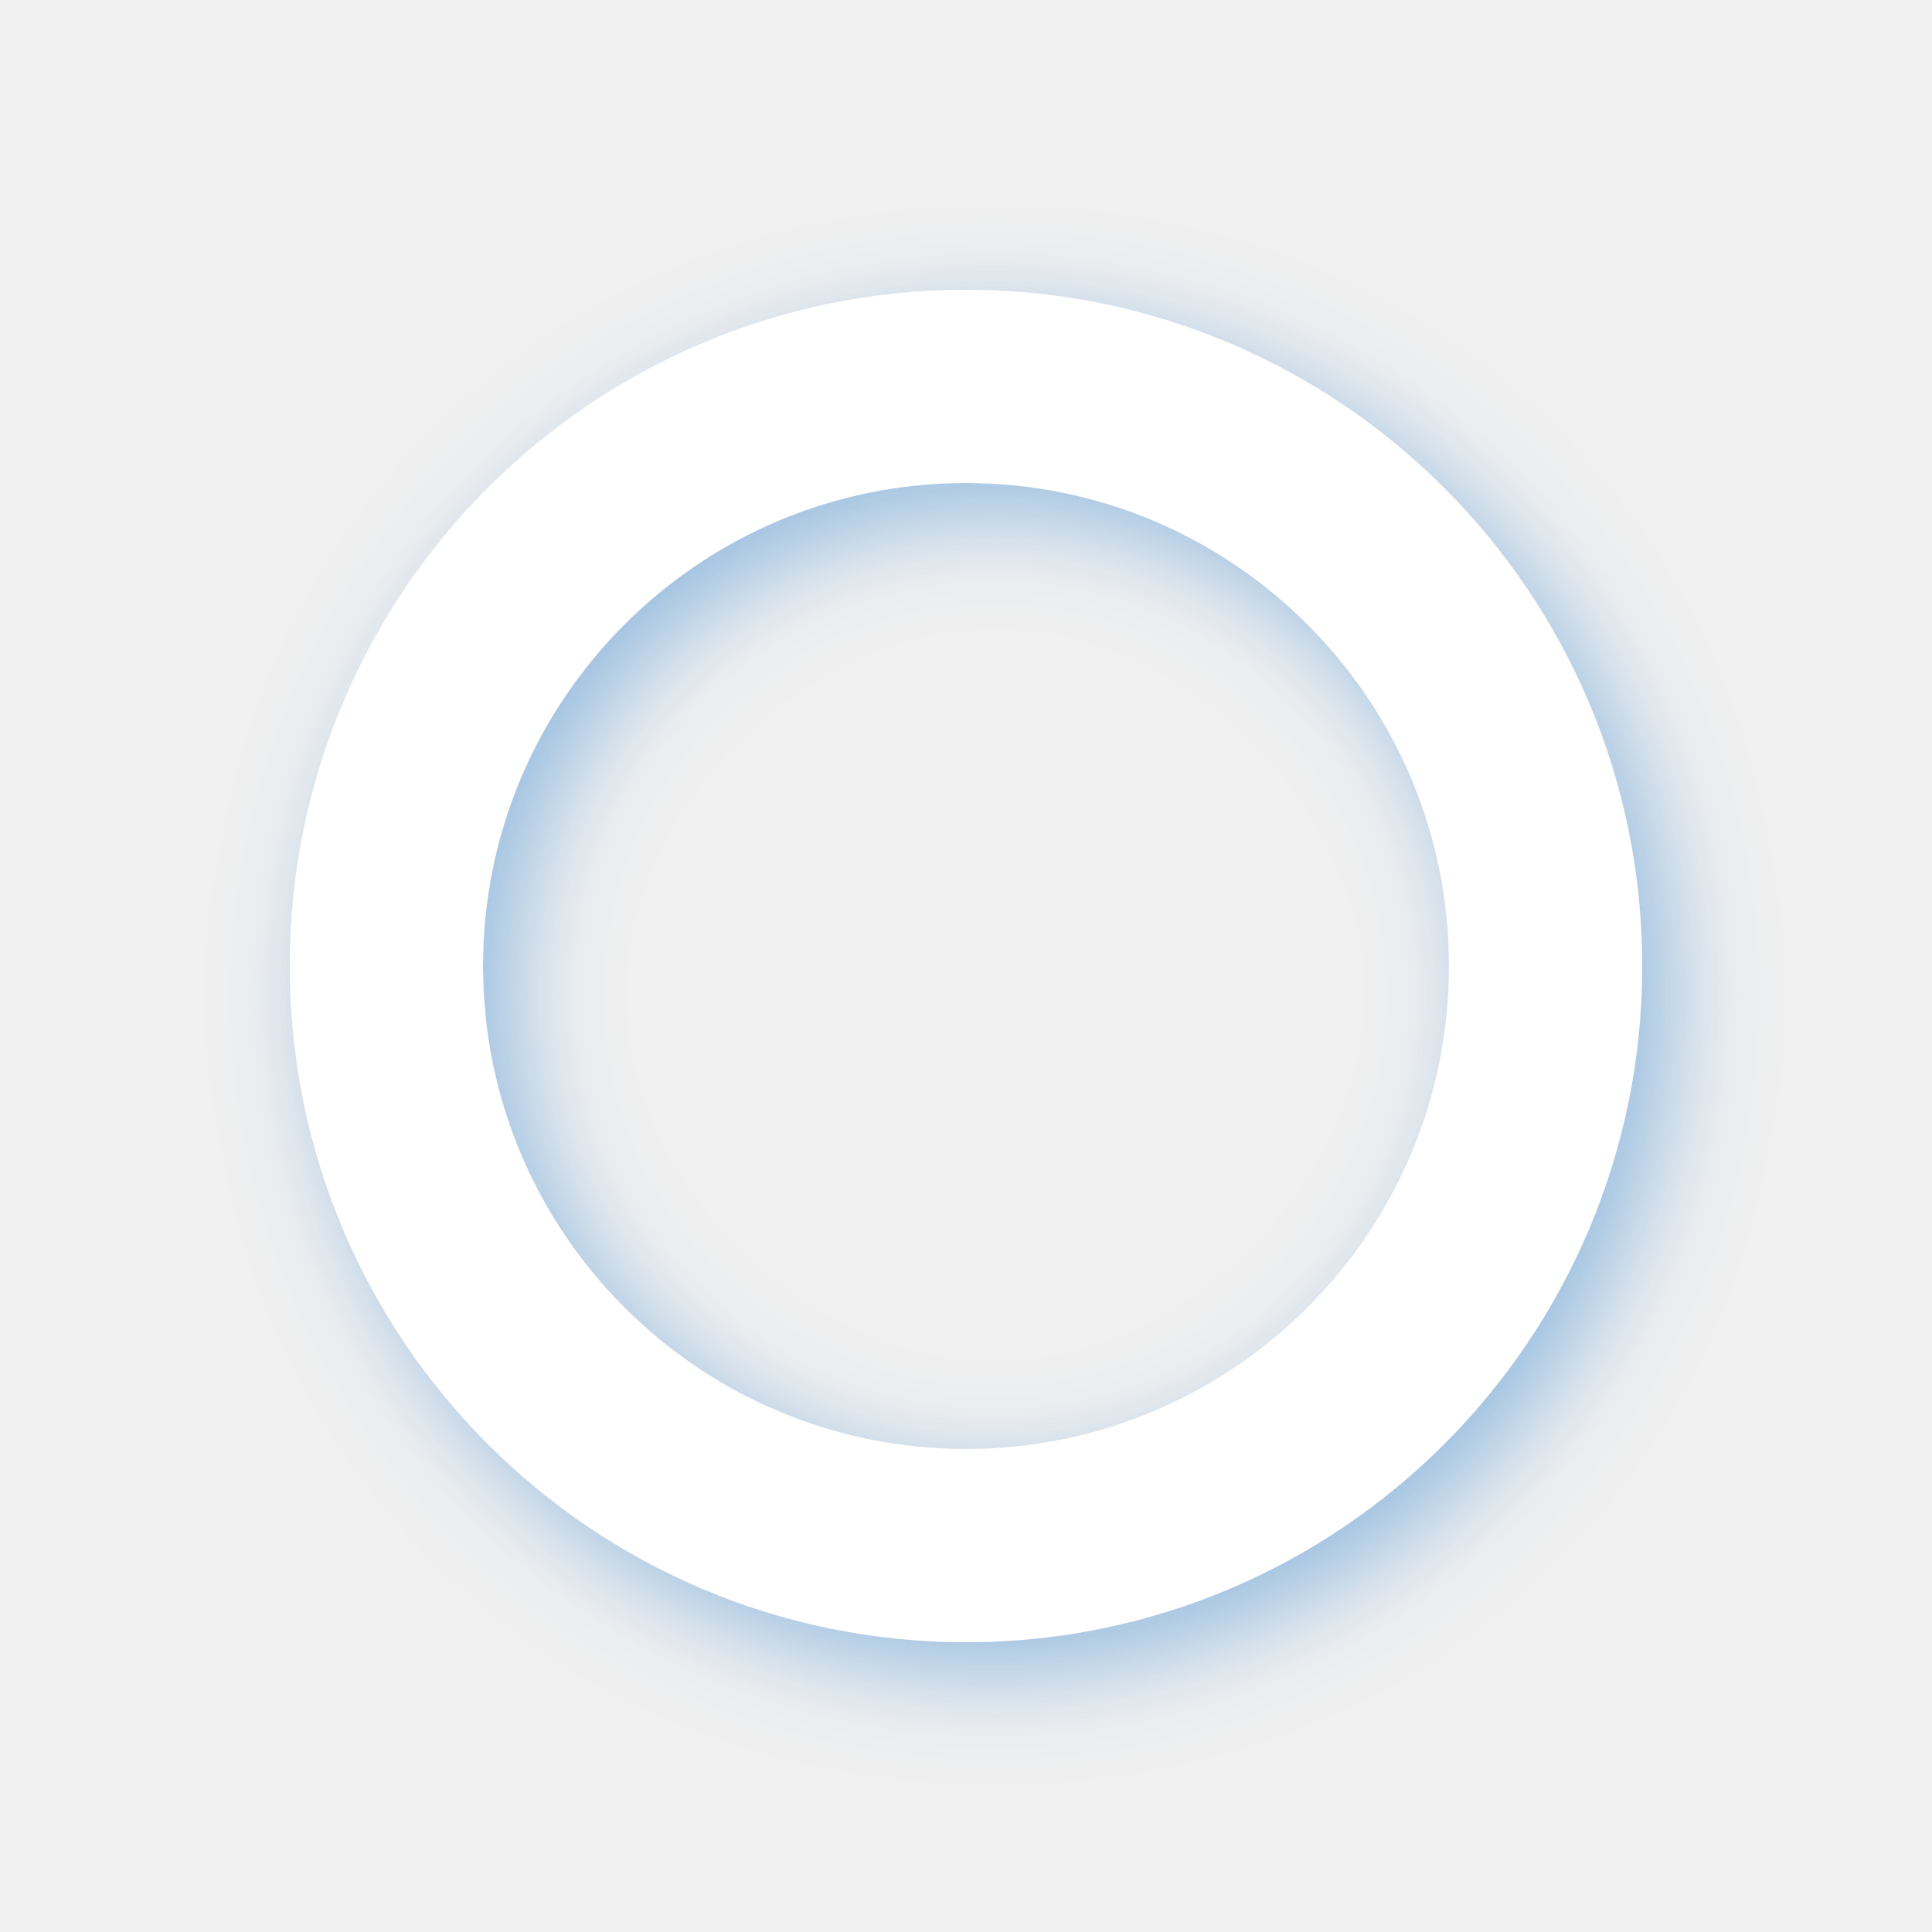
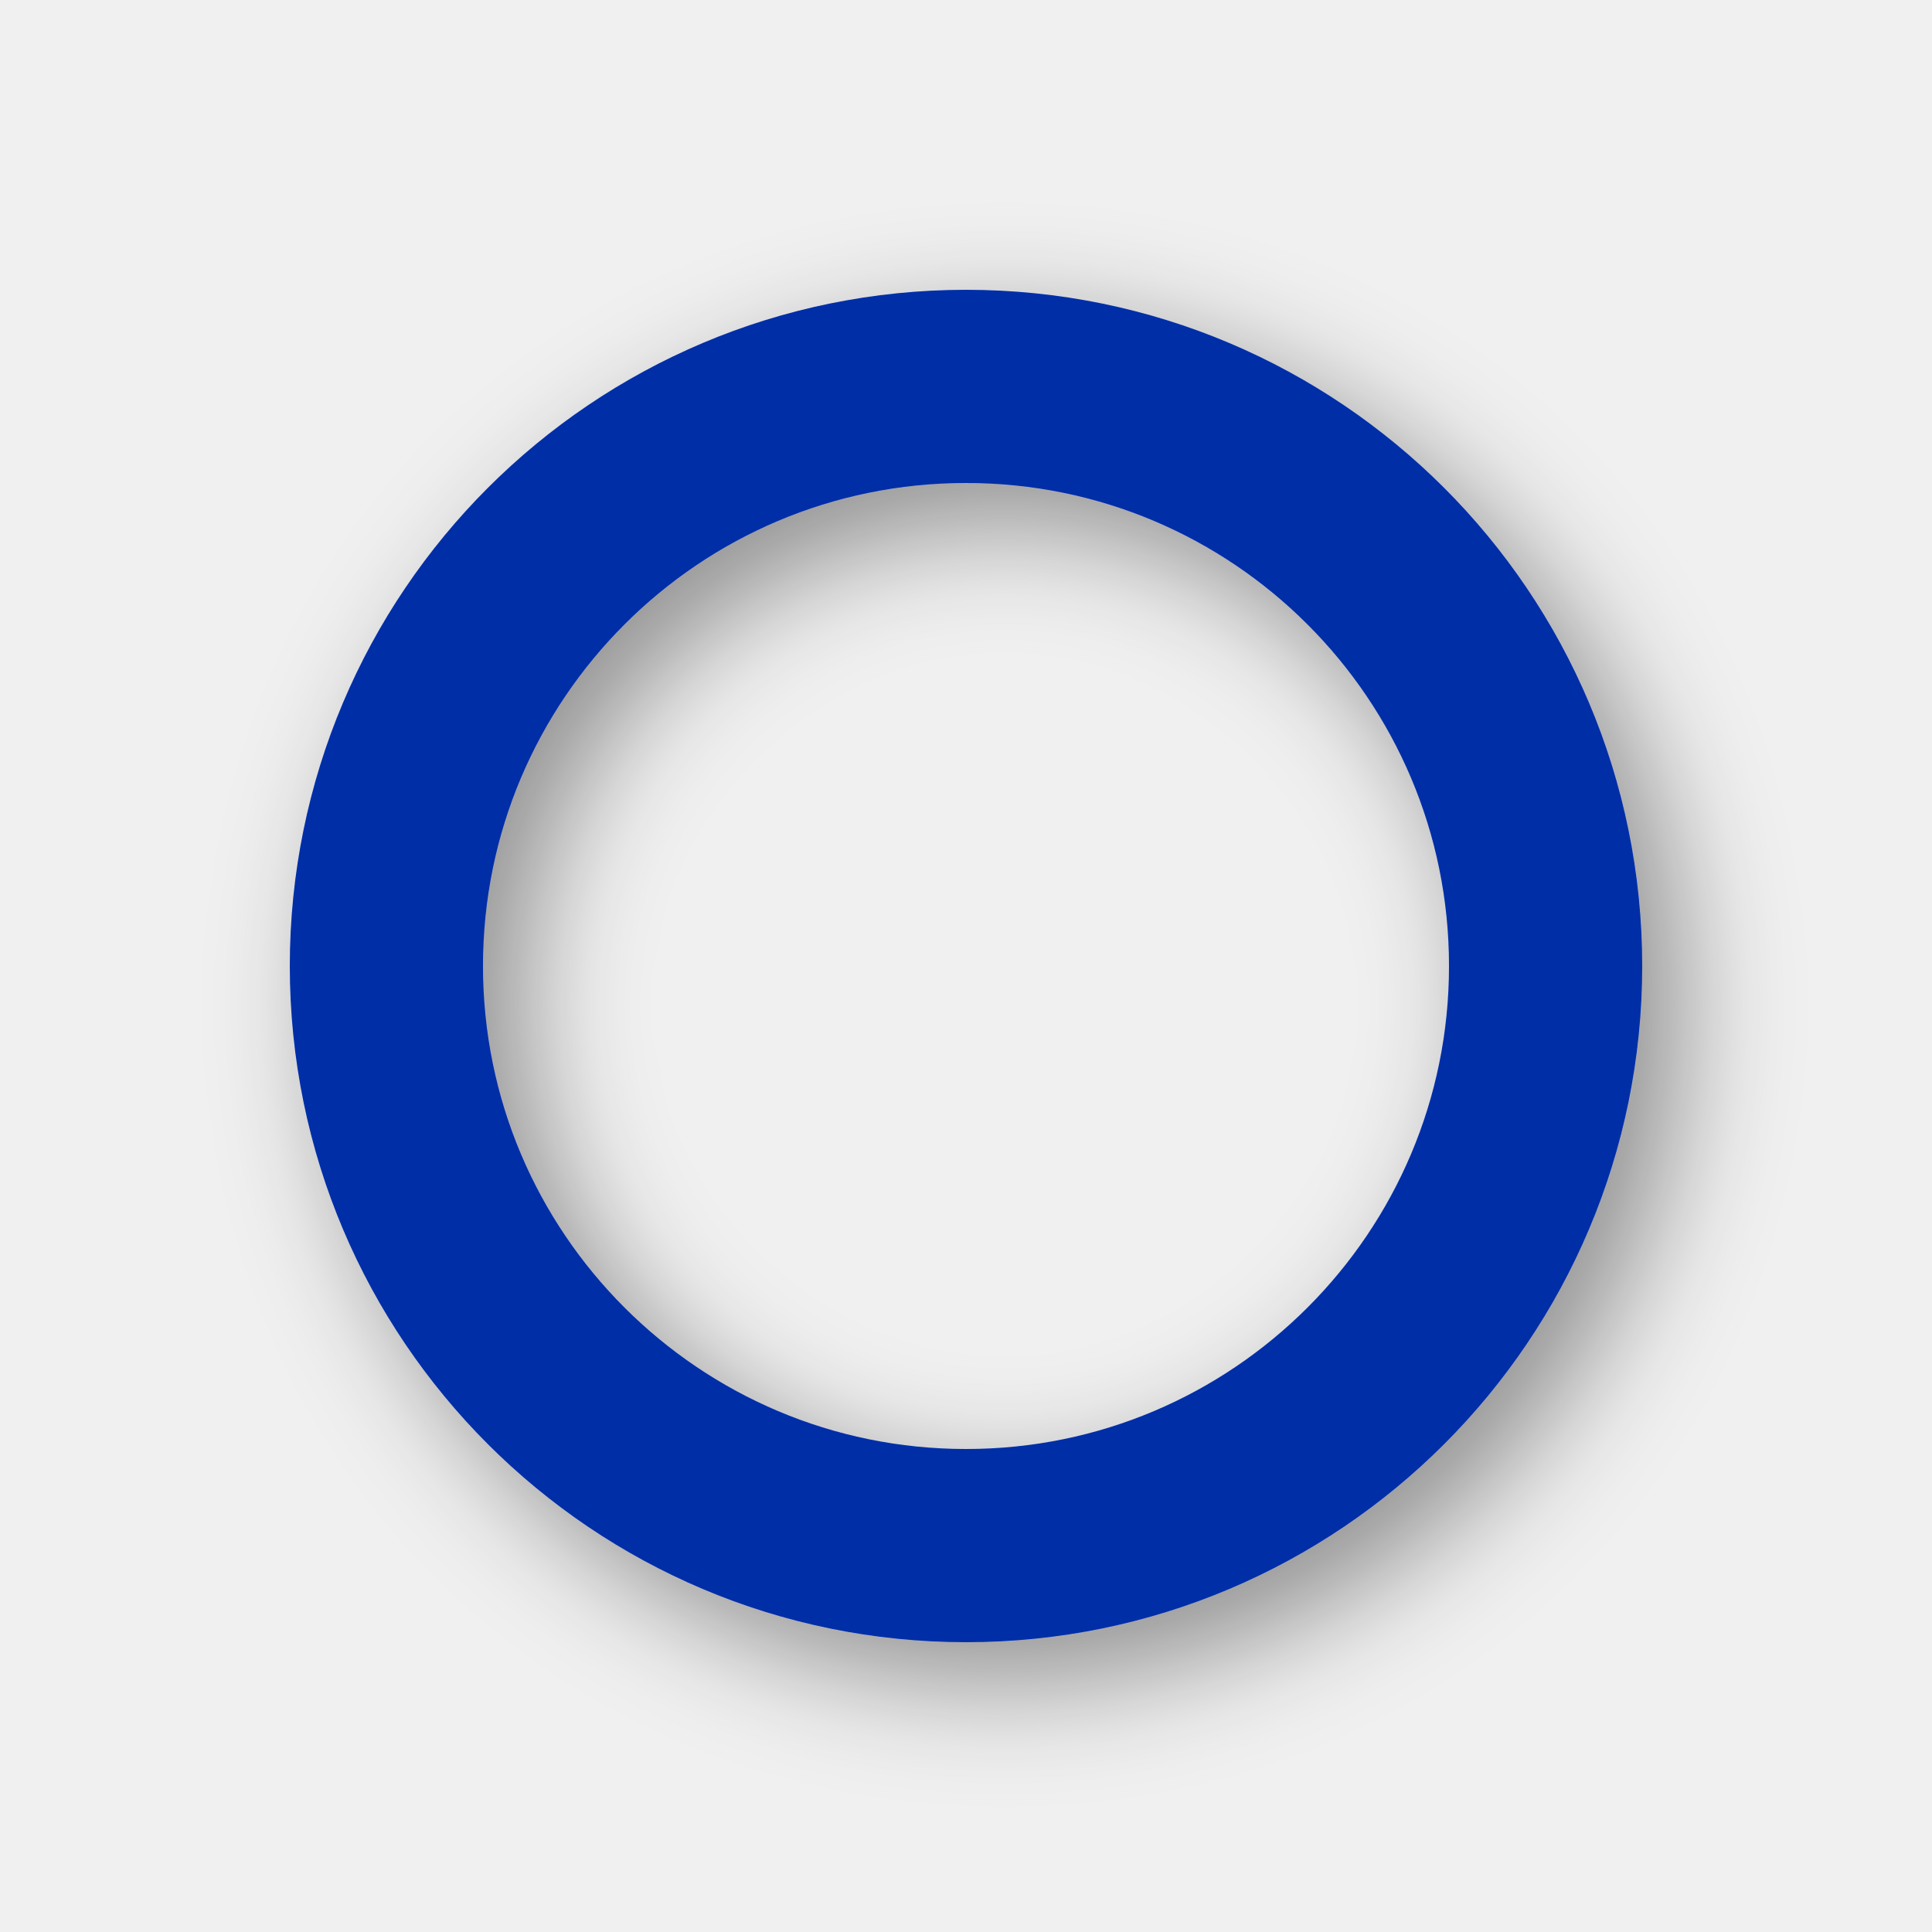
<svg xmlns="http://www.w3.org/2000/svg" width="200" height="200" viewBox="0 0 200 200">
  <defs>
    <filter id="glow-shadow" x="-50%" y="-50%" width="200%" height="200%">
-       <feGaussianBlur stdDeviation="5" result="blurred" />
+       <feGaussianBlur stdDeviation="8" result="blurred" />
      <feMerge>
        <feMergeNode in="blurred" />
        <feMergeNode in="blurred" />
        <feMergeNode in="SourceGraphic" />
      </feMerge>
-       <feDropShadow dx="3" dy="3" stdDeviation="5" flood-color="#5B9BD5" flood-opacity="0.6" />
+       <feDropShadow dx="4" dy="4" stdDeviation="6" flood-color="#000000" flood-opacity="0.4" />
    </filter>
  </defs>
-   <circle cx="100" cy="100" r="60" fill="none" stroke="white" stroke-width="20" filter="url(#glow-shadow)" />
+   <circle cx="100" cy="100" r="60" fill="none" stroke="#002FA7" stroke-width="20" filter="url(#glow-shadow)" />
</svg>
